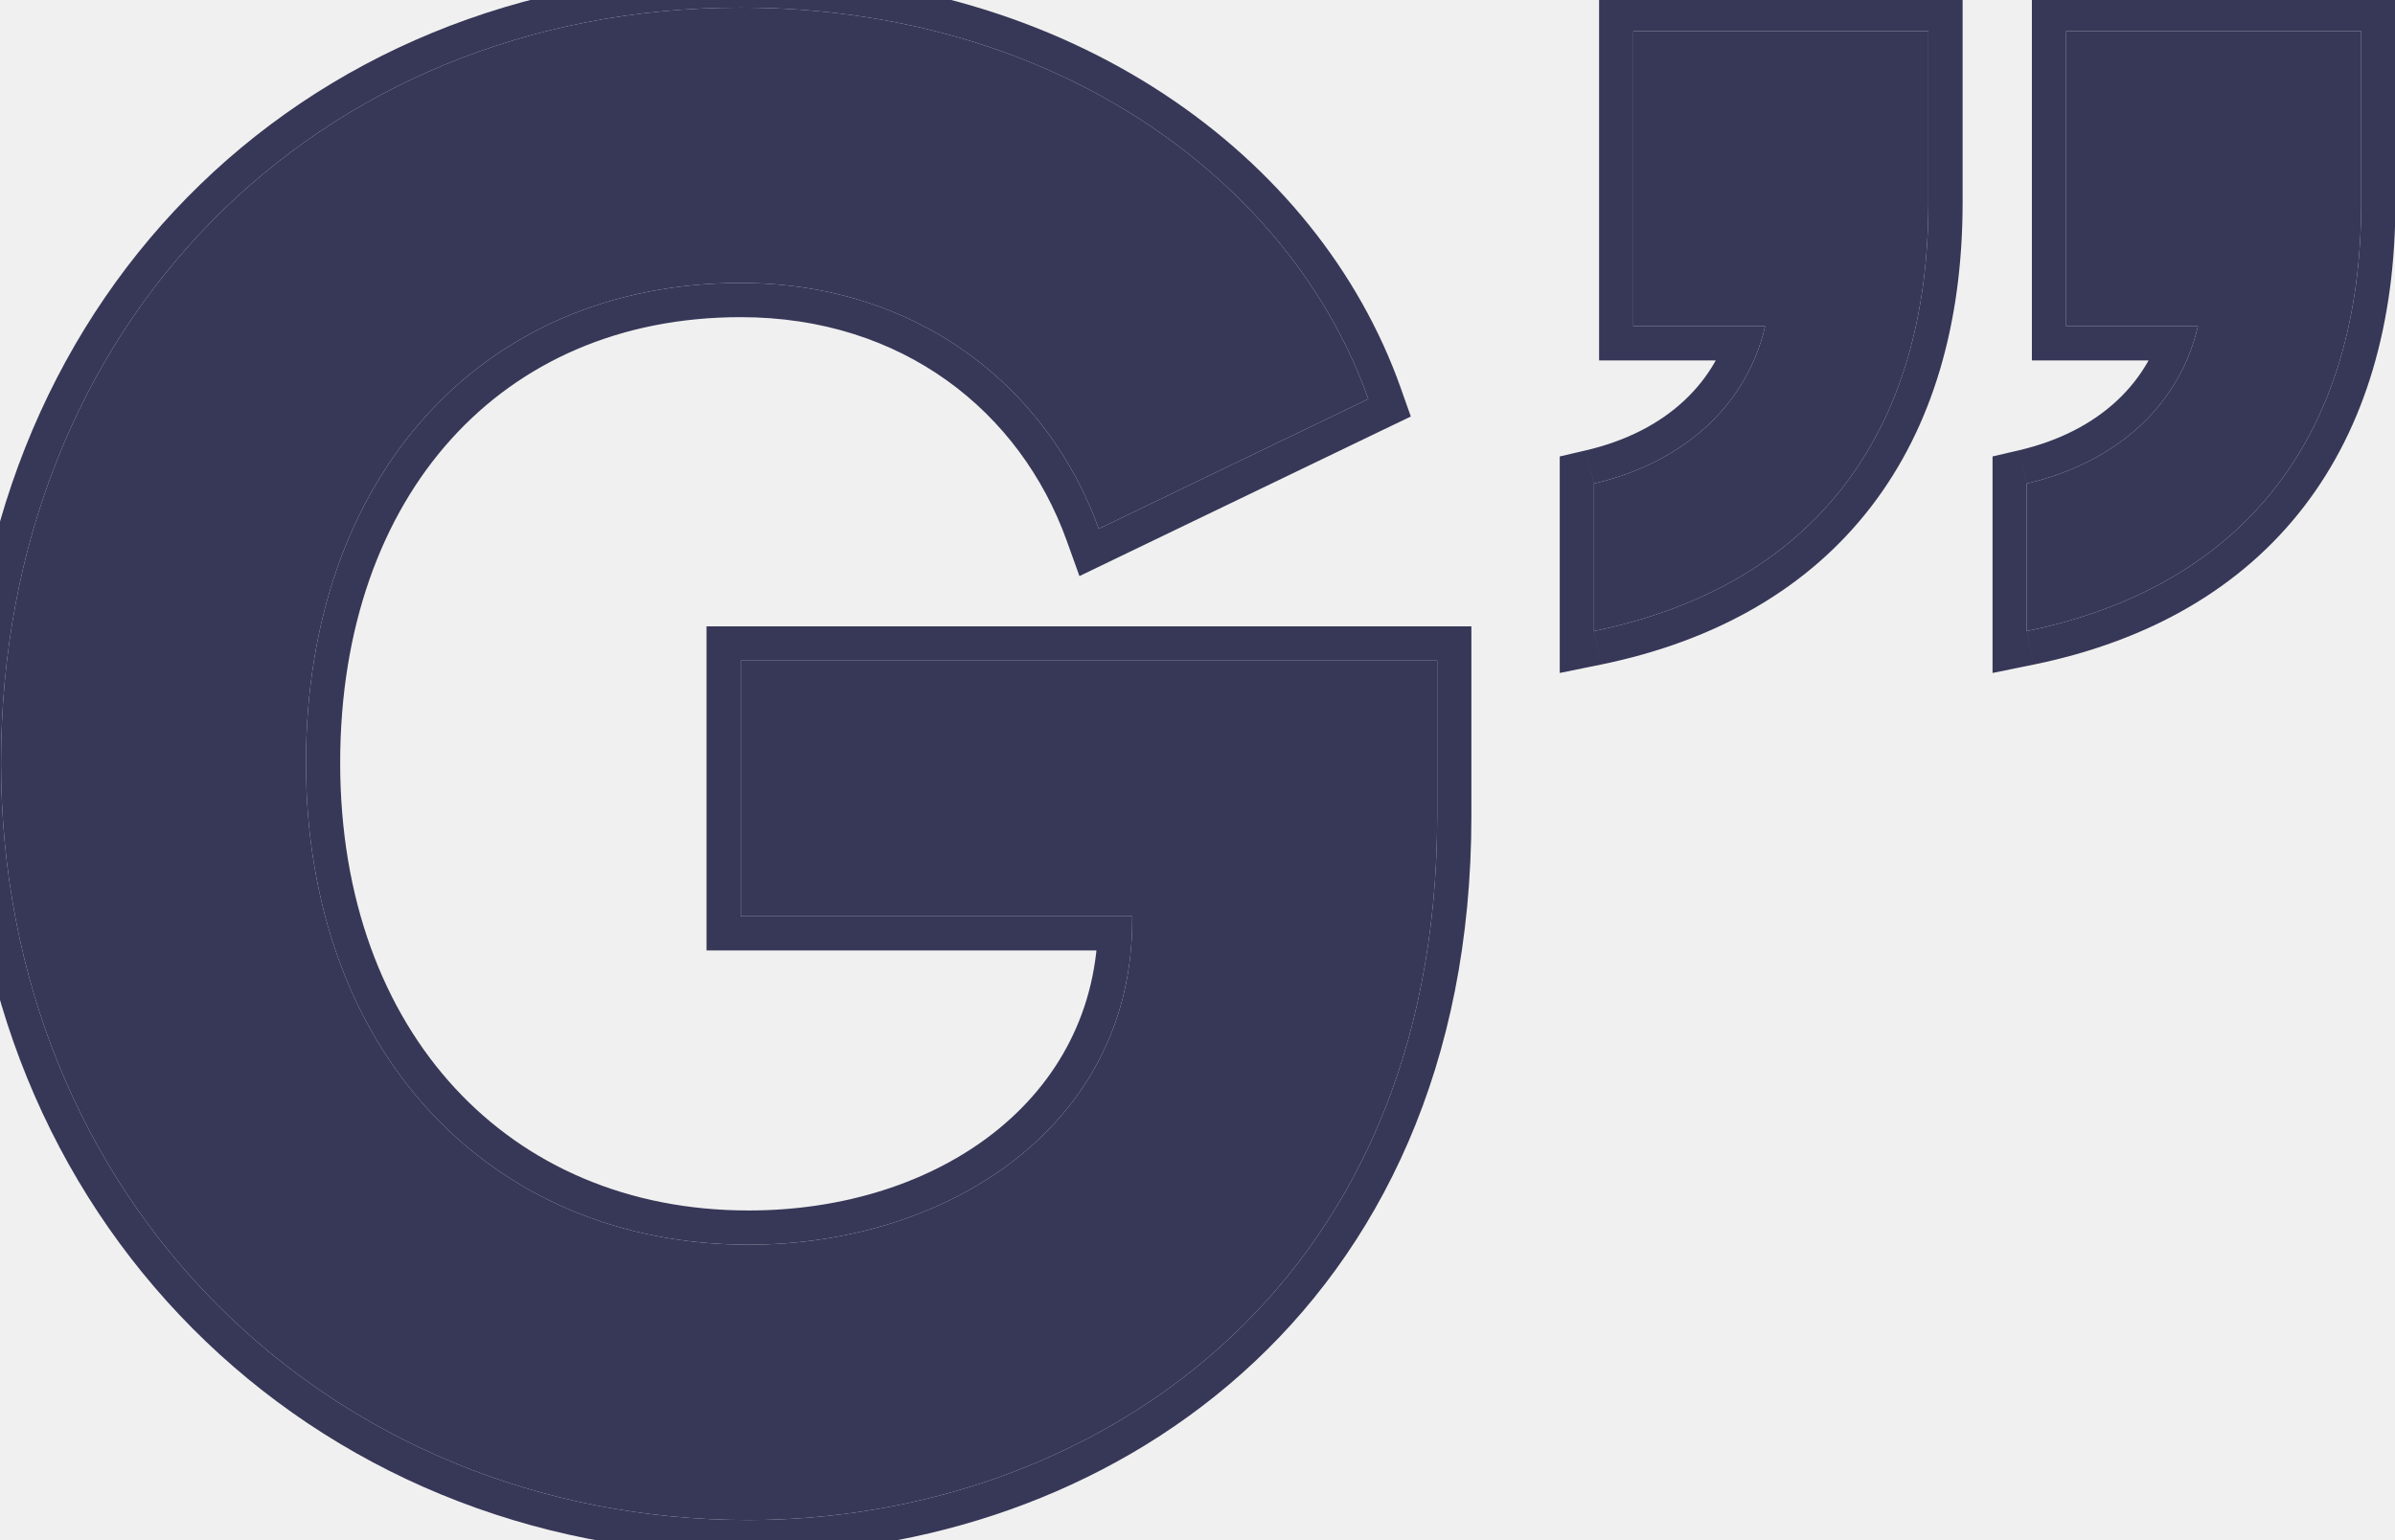
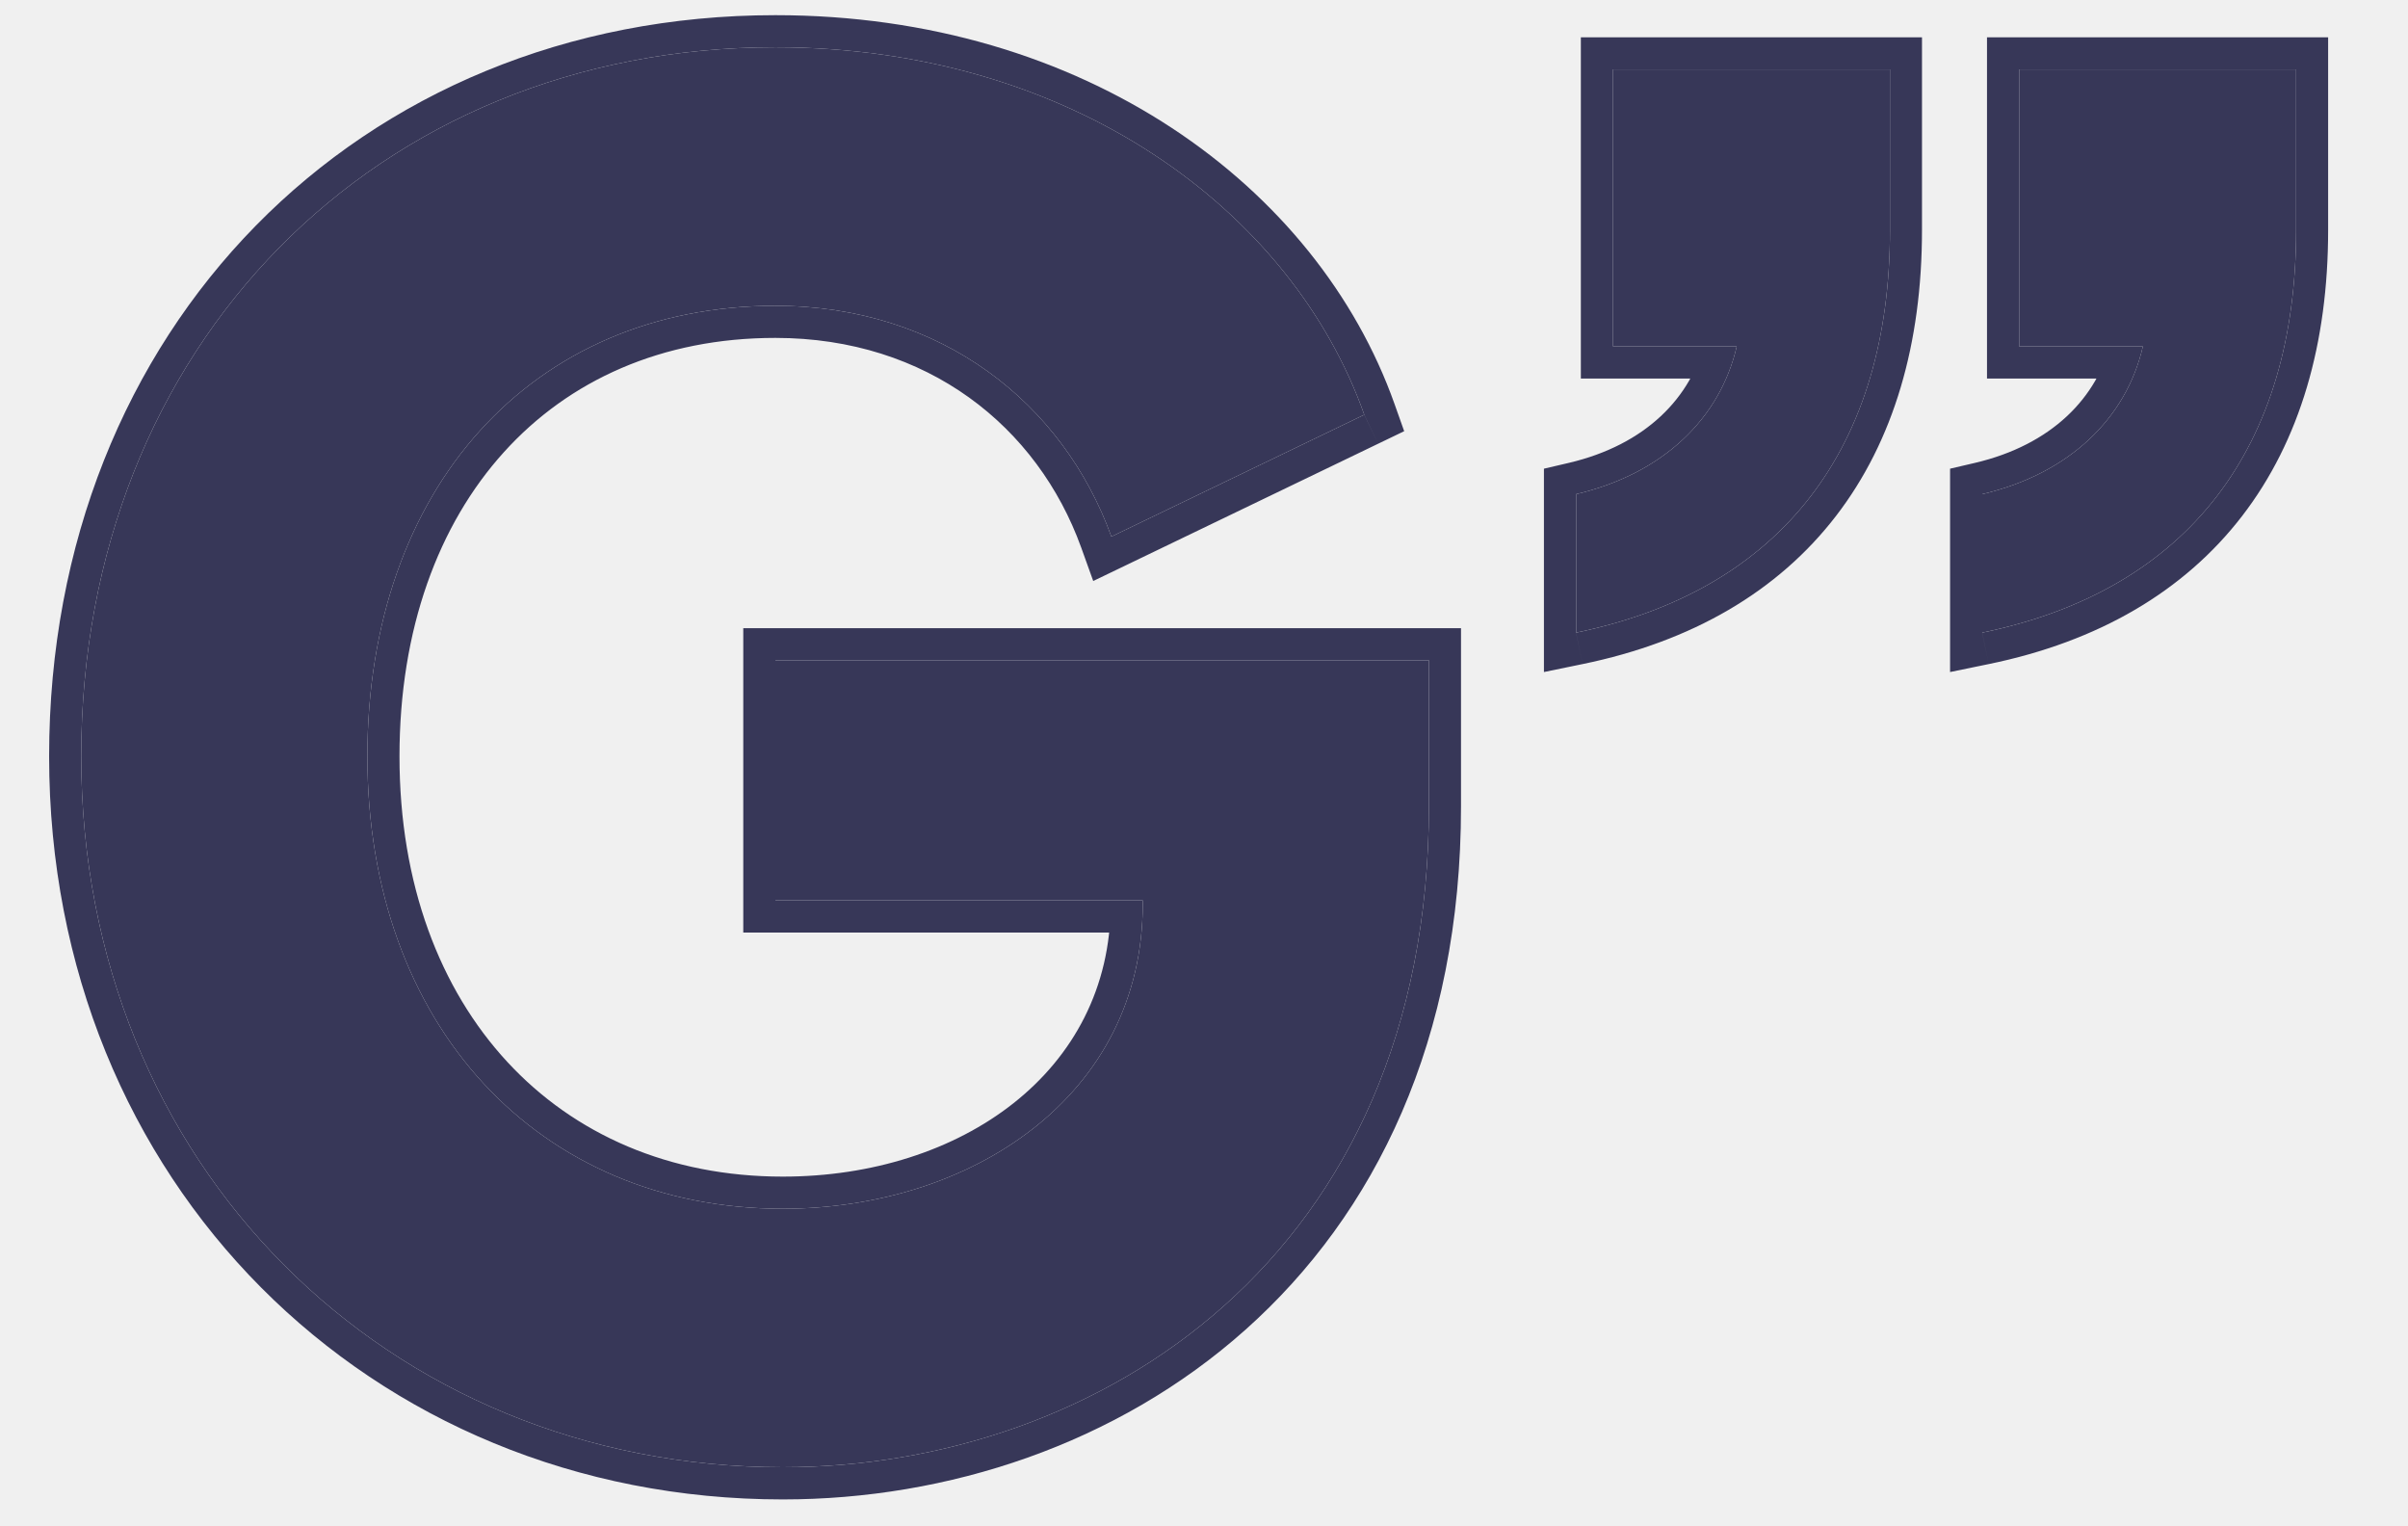
- <svg xmlns="http://www.w3.org/2000/svg" width="28" height="18" viewBox="0 0 28 18" fill="none">
-   <mask id="path-1-outside-1_211_2323" maskUnits="userSpaceOnUse" x="-1" y="-0.5" width="30" height="19" fill="black">
-     <rect fill="white" x="-1" y="-0.5" width="30" height="19" />
-     <path d="M8.752 17.776C3.83 17.776 0.012 14.004 0.012 8.921C0.012 3.815 3.692 0.089 8.66 0.089C12.363 0.089 15.1 2.136 15.997 4.666L12.846 6.184C12.248 4.528 10.73 3.309 8.66 3.309C5.624 3.309 3.577 5.586 3.577 8.921C3.577 12.279 5.716 14.556 8.752 14.556C11.098 14.556 13.237 13.153 13.237 10.761V10.715H8.66V7.725H16.802V9.542C16.802 15.154 12.685 17.776 8.752 17.776ZM23.695 7.38V5.655C24.776 5.402 25.489 4.712 25.696 3.815H24.155V0.365H27.605V2.366C27.605 5.057 26.271 6.851 23.695 7.38ZM18.635 7.38V5.655C19.716 5.402 20.429 4.712 20.636 3.815H19.095V0.365H22.545V2.366C22.545 5.057 21.211 6.851 18.635 7.38Z" />
+ <svg xmlns="http://www.w3.org/2000/svg" width="30" height="19" viewBox="0 0 30 19" fill="none">
+   <mask id="mask0_2320_133" style="mask-type:luminance" maskUnits="userSpaceOnUse" x="0" y="0" width="30" height="19">
+     <path d="M30 0H0V19H30V0Z" fill="white" />
+     <path d="M9.752 18.276C4.83 18.276 1.012 14.504 1.012 9.421C1.012 4.315 4.692 0.589 9.66 0.589C13.363 0.589 16.1 2.636 16.997 5.166L13.846 6.684C13.248 5.028 11.73 3.809 9.66 3.809C6.624 3.809 4.577 6.086 4.577 9.421C4.577 12.779 6.716 15.056 9.752 15.056C12.098 15.056 14.237 13.653 14.237 11.261V11.215H9.66V8.225H17.802V10.042C17.802 15.654 13.685 18.276 9.752 18.276ZM24.696 7.88V6.155C25.777 5.902 26.49 5.212 26.697 4.315H25.156V0.865H28.606V2.866C28.606 5.557 27.272 7.351 24.696 7.88ZM19.636 7.88V6.155C20.717 5.902 21.43 5.212 21.637 4.315H20.096V0.865H23.546V2.866C23.546 5.557 22.212 7.351 19.636 7.88Z" fill="black" />
  </mask>
-   <path d="M8.752 17.776C3.83 17.776 0.012 14.004 0.012 8.921C0.012 3.815 3.692 0.089 8.66 0.089C12.363 0.089 15.1 2.136 15.997 4.666L12.846 6.184C12.248 4.528 10.73 3.309 8.66 3.309C5.624 3.309 3.577 5.586 3.577 8.921C3.577 12.279 5.716 14.556 8.752 14.556C11.098 14.556 13.237 13.153 13.237 10.761V10.715H8.66V7.725H16.802V9.542C16.802 15.154 12.685 17.776 8.752 17.776ZM23.695 7.38V5.655C24.776 5.402 25.489 4.712 25.696 3.815H24.155V0.365H27.605V2.366C27.605 5.057 26.271 6.851 23.695 7.38ZM18.635 7.38V5.655C19.716 5.402 20.429 4.712 20.636 3.815H19.095V0.365H22.545V2.366C22.545 5.057 21.211 6.851 18.635 7.38Z" fill="#373758" />
-   <path d="M15.997 4.666L16.171 5.026L16.494 4.871L16.374 4.532L15.997 4.666ZM12.846 6.184L12.47 6.32L12.62 6.737L13.02 6.544L12.846 6.184ZM13.237 10.715H13.637V10.315H13.237V10.715ZM8.66 10.715H8.26V11.115H8.66V10.715ZM8.66 7.725V7.325H8.26V7.725H8.66ZM16.802 7.725H17.202V7.325H16.802V7.725ZM8.752 17.376C4.053 17.376 0.412 13.785 0.412 8.921H-0.388C-0.388 14.223 3.607 18.176 8.752 18.176V17.376ZM0.412 8.921C0.412 4.029 3.92 0.489 8.66 0.489V-0.311C3.464 -0.311 -0.388 3.601 -0.388 8.921H0.412ZM8.66 0.489C12.216 0.489 14.787 2.449 15.62 4.8L16.374 4.532C15.413 1.823 12.51 -0.311 8.66 -0.311V0.489ZM15.823 4.306L12.672 5.824L13.02 6.544L16.171 5.026L15.823 4.306ZM13.222 6.048C12.569 4.24 10.905 2.909 8.66 2.909V3.709C10.555 3.709 11.927 4.816 12.47 6.32L13.222 6.048ZM8.66 2.909C7.036 2.909 5.655 3.521 4.683 4.596C3.714 5.668 3.177 7.172 3.177 8.921H3.977C3.977 7.335 4.463 6.033 5.277 5.133C6.087 4.236 7.248 3.709 8.66 3.709V2.909ZM3.177 8.921C3.177 10.685 3.74 12.196 4.732 13.269C5.727 14.345 7.129 14.956 8.752 14.956V14.156C7.339 14.156 6.154 13.629 5.32 12.726C4.484 11.822 3.977 10.515 3.977 8.921H3.177ZM8.752 14.956C11.223 14.956 13.637 13.459 13.637 10.761H12.837C12.837 12.847 10.973 14.156 8.752 14.156V14.956ZM13.637 10.761V10.715H12.837V10.761H13.637ZM13.237 10.315H8.66V11.115H13.237V10.315ZM9.06 10.715V7.725H8.26V10.715H9.06ZM8.66 8.125H16.802V7.325H8.66V8.125ZM16.402 7.725V9.542H17.202V7.725H16.402ZM16.402 9.542C16.402 12.242 15.416 14.189 13.986 15.465C12.547 16.748 10.634 17.376 8.752 17.376V18.176C10.803 18.176 12.915 17.493 14.518 16.062C16.13 14.624 17.202 12.454 17.202 9.542H16.402ZM23.695 7.38H23.295V7.87L23.776 7.772L23.695 7.38ZM23.695 5.655L23.604 5.266L23.295 5.338V5.655H23.695ZM25.696 3.815L26.086 3.905L26.199 3.415H25.696V3.815ZM24.155 3.815H23.755V4.215H24.155V3.815ZM24.155 0.365V-0.035H23.755V0.365H24.155ZM27.605 0.365H28.005V-0.035H27.605V0.365ZM18.635 7.38H18.235V7.87L18.716 7.772L18.635 7.38ZM18.635 5.655L18.544 5.266L18.235 5.338V5.655H18.635ZM20.636 3.815L21.026 3.905L21.139 3.415H20.636V3.815ZM19.095 3.815H18.695V4.215H19.095V3.815ZM19.095 0.365V-0.035H18.695V0.365H19.095ZM22.545 0.365H22.945V-0.035H22.545V0.365ZM24.095 7.38V5.655H23.295V7.38H24.095ZM23.787 6.044C24.993 5.762 25.84 4.972 26.086 3.905L25.307 3.725C25.139 4.452 24.56 5.042 23.604 5.266L23.787 6.044ZM25.696 3.415H24.155V4.215H25.696V3.415ZM24.555 3.815V0.365H23.755V3.815H24.555ZM24.155 0.765H27.605V-0.035H24.155V0.765ZM27.205 0.365V2.366H28.005V0.365H27.205ZM27.205 2.366C27.205 3.646 26.889 4.675 26.299 5.44C25.712 6.202 24.826 6.739 23.615 6.988L23.776 7.772C25.14 7.492 26.209 6.868 26.933 5.928C27.655 4.991 28.005 3.777 28.005 2.366H27.205ZM19.035 7.38V5.655H18.235V7.38H19.035ZM18.727 6.044C19.933 5.762 20.78 4.972 21.026 3.905L20.247 3.725C20.079 4.452 19.5 5.042 18.544 5.266L18.727 6.044ZM20.636 3.415H19.095V4.215H20.636V3.415ZM19.495 3.815V0.365H18.695V3.815H19.495ZM19.095 0.765H22.545V-0.035H19.095V0.765ZM22.145 0.365V2.366H22.945V0.365H22.145ZM22.145 2.366C22.145 3.646 21.829 4.675 21.239 5.44C20.652 6.202 19.766 6.739 18.555 6.988L18.716 7.772C20.081 7.492 21.149 6.868 21.873 5.928C22.595 4.991 22.945 3.777 22.945 2.366H22.145Z" fill="#373758" mask="url(#path-1-outside-1_211_2323)" />
+   <g mask="url(#mask0_2320_133)">
+     <path d="M16.997 5.166L17.17 5.527L17.494 5.371L17.374 5.033L16.997 5.166ZM13.846 6.684L13.47 6.82L13.62 7.237L14.019 7.045L13.846 6.684ZM14.237 11.216H14.637V10.816H14.237V11.216ZM9.66 11.216H9.26V11.616H9.66V11.216ZM9.66 8.225V7.825H9.26V8.225H9.66ZM17.802 8.225H18.202V7.825H17.802V8.225ZM9.752 17.877C5.053 17.877 1.412 14.286 1.412 9.421H0.612C0.612 14.723 4.607 18.677 9.752 18.677V17.877ZM1.412 9.421C1.412 4.529 4.92 0.989 9.66 0.989V0.189C4.464 0.189 0.612 4.102 0.612 9.421H1.412ZM9.66 0.989C13.216 0.989 15.787 2.95 16.62 5.3L17.374 5.033C16.413 2.323 13.51 0.189 9.66 0.189V0.989ZM16.823 4.806L13.672 6.324L14.019 7.045L17.17 5.527L16.823 4.806ZM14.222 6.549C13.569 4.741 11.905 3.409 9.66 3.409V4.209C11.555 4.209 12.927 5.316 13.47 6.82L14.222 6.549ZM9.66 3.409C8.036 3.409 6.655 4.021 5.683 5.097C4.714 6.169 4.177 7.673 4.177 9.421H4.977C4.977 7.835 5.463 6.533 6.277 5.633C7.087 4.736 8.247 4.209 9.66 4.209V3.409ZM4.177 9.421C4.177 11.186 4.74 12.696 5.732 13.77C6.727 14.845 8.129 15.457 9.752 15.457V14.656C8.339 14.656 7.154 14.129 6.32 13.227C5.483 12.322 4.977 11.015 4.977 9.421H4.177ZM9.752 15.457C12.223 15.457 14.637 13.959 14.637 11.261H13.837C13.837 13.348 11.973 14.656 9.752 14.656V15.457ZM14.637 11.261V11.216H13.837V11.261H14.637ZM14.237 10.816H9.66V11.616H14.237V10.816ZM10.06 11.216V8.225H9.26V11.216H10.06ZM9.66 8.625H17.802V7.825H9.66V8.625ZM17.402 8.225V10.043H18.202V8.225H17.402ZM17.402 10.043C17.402 12.742 16.416 14.69 14.985 15.966C13.547 17.249 11.634 17.877 9.752 17.877V18.677C11.803 18.677 13.914 17.993 15.518 16.562C17.13 15.124 18.202 12.955 18.202 10.043H17.402ZM24.695 7.88H24.295V8.371L24.776 8.272L24.695 7.88ZM24.695 6.155L24.604 5.766L24.295 5.838V6.155H24.695ZM26.696 4.315L27.086 4.405L27.199 3.915H26.696V4.315ZM25.155 4.315H24.755V4.715H25.155V4.315ZM25.155 0.865V0.465H24.755V0.865H25.155ZM28.605 0.865H29.005V0.465H28.605V0.865ZM19.635 7.88H19.235V8.371L19.716 8.272L19.635 7.88ZM19.635 6.155L19.544 5.766L19.235 5.838V6.155H19.635ZM21.636 4.315L22.026 4.405L22.139 3.915H21.636V4.315ZM20.095 4.315H19.695V4.715H20.095V4.315ZM20.095 0.865V0.465H19.695V0.865H20.095ZM23.545 0.865H23.945V0.465H23.545V0.865ZM25.095 7.88V6.155H24.295V7.88H25.095ZM24.786 6.545C25.993 6.263 26.84 5.473 27.086 4.405L26.306 4.226C26.139 4.952 25.56 5.542 24.604 5.766L24.786 6.545ZM26.696 3.915H25.155V4.715H26.696V3.915ZM25.555 4.315V0.865H24.755V4.315H25.555ZM25.155 1.265H28.605V0.465H25.155V1.265ZM28.205 0.865V2.866H29.005V0.865H28.205ZM28.205 2.866C28.205 4.147 27.888 5.175 27.299 5.94C26.712 6.702 25.826 7.24 24.615 7.489L24.776 8.272C26.14 7.992 27.209 7.368 27.933 6.428C28.655 5.491 29.005 4.277 29.005 2.866H28.205ZM20.035 7.88V6.155H19.235V7.88H20.035ZM19.726 6.545C20.933 6.263 21.78 5.473 22.026 4.405L21.246 4.226C21.079 4.952 20.5 5.542 19.544 5.766L19.726 6.545ZM21.636 3.915H20.095V4.715H21.636V3.915ZM20.495 4.315V0.865H19.695V4.315H20.495ZM20.095 1.265H23.545V0.465H20.095V1.265ZM23.145 0.865V2.866H23.945V0.865H23.145ZM23.145 2.866C23.145 4.147 22.828 5.175 22.239 5.94C21.652 6.702 20.766 7.24 19.555 7.489L19.716 8.272C21.08 7.992 22.149 7.368 22.873 6.428C23.595 5.491 23.945 4.277 23.945 2.866H23.145Z" fill="#373758" />
+   </g>
+   <path d="M9.752 18.276C4.83 18.276 1.012 14.504 1.012 9.421C1.012 4.315 4.692 0.589 9.66 0.589C13.363 0.589 16.1 2.636 16.997 5.166L13.846 6.684C13.248 5.028 11.73 3.809 9.66 3.809C6.624 3.809 4.577 6.086 4.577 9.421C4.577 12.779 6.716 15.056 9.752 15.056C12.098 15.056 14.237 13.653 14.237 11.261V11.215H9.66V8.225H17.802V10.042C17.802 15.654 13.685 18.276 9.752 18.276ZM24.696 7.88V6.155C25.777 5.902 26.49 5.212 26.697 4.315H25.156V0.865H28.606V2.866C28.606 5.557 27.272 7.351 24.696 7.88ZM19.636 7.88V6.155C20.717 5.902 21.43 5.212 21.637 4.315H20.096V0.865H23.546V2.866C23.546 5.557 22.212 7.351 19.636 7.88Z" fill="#373758" />
</svg>
